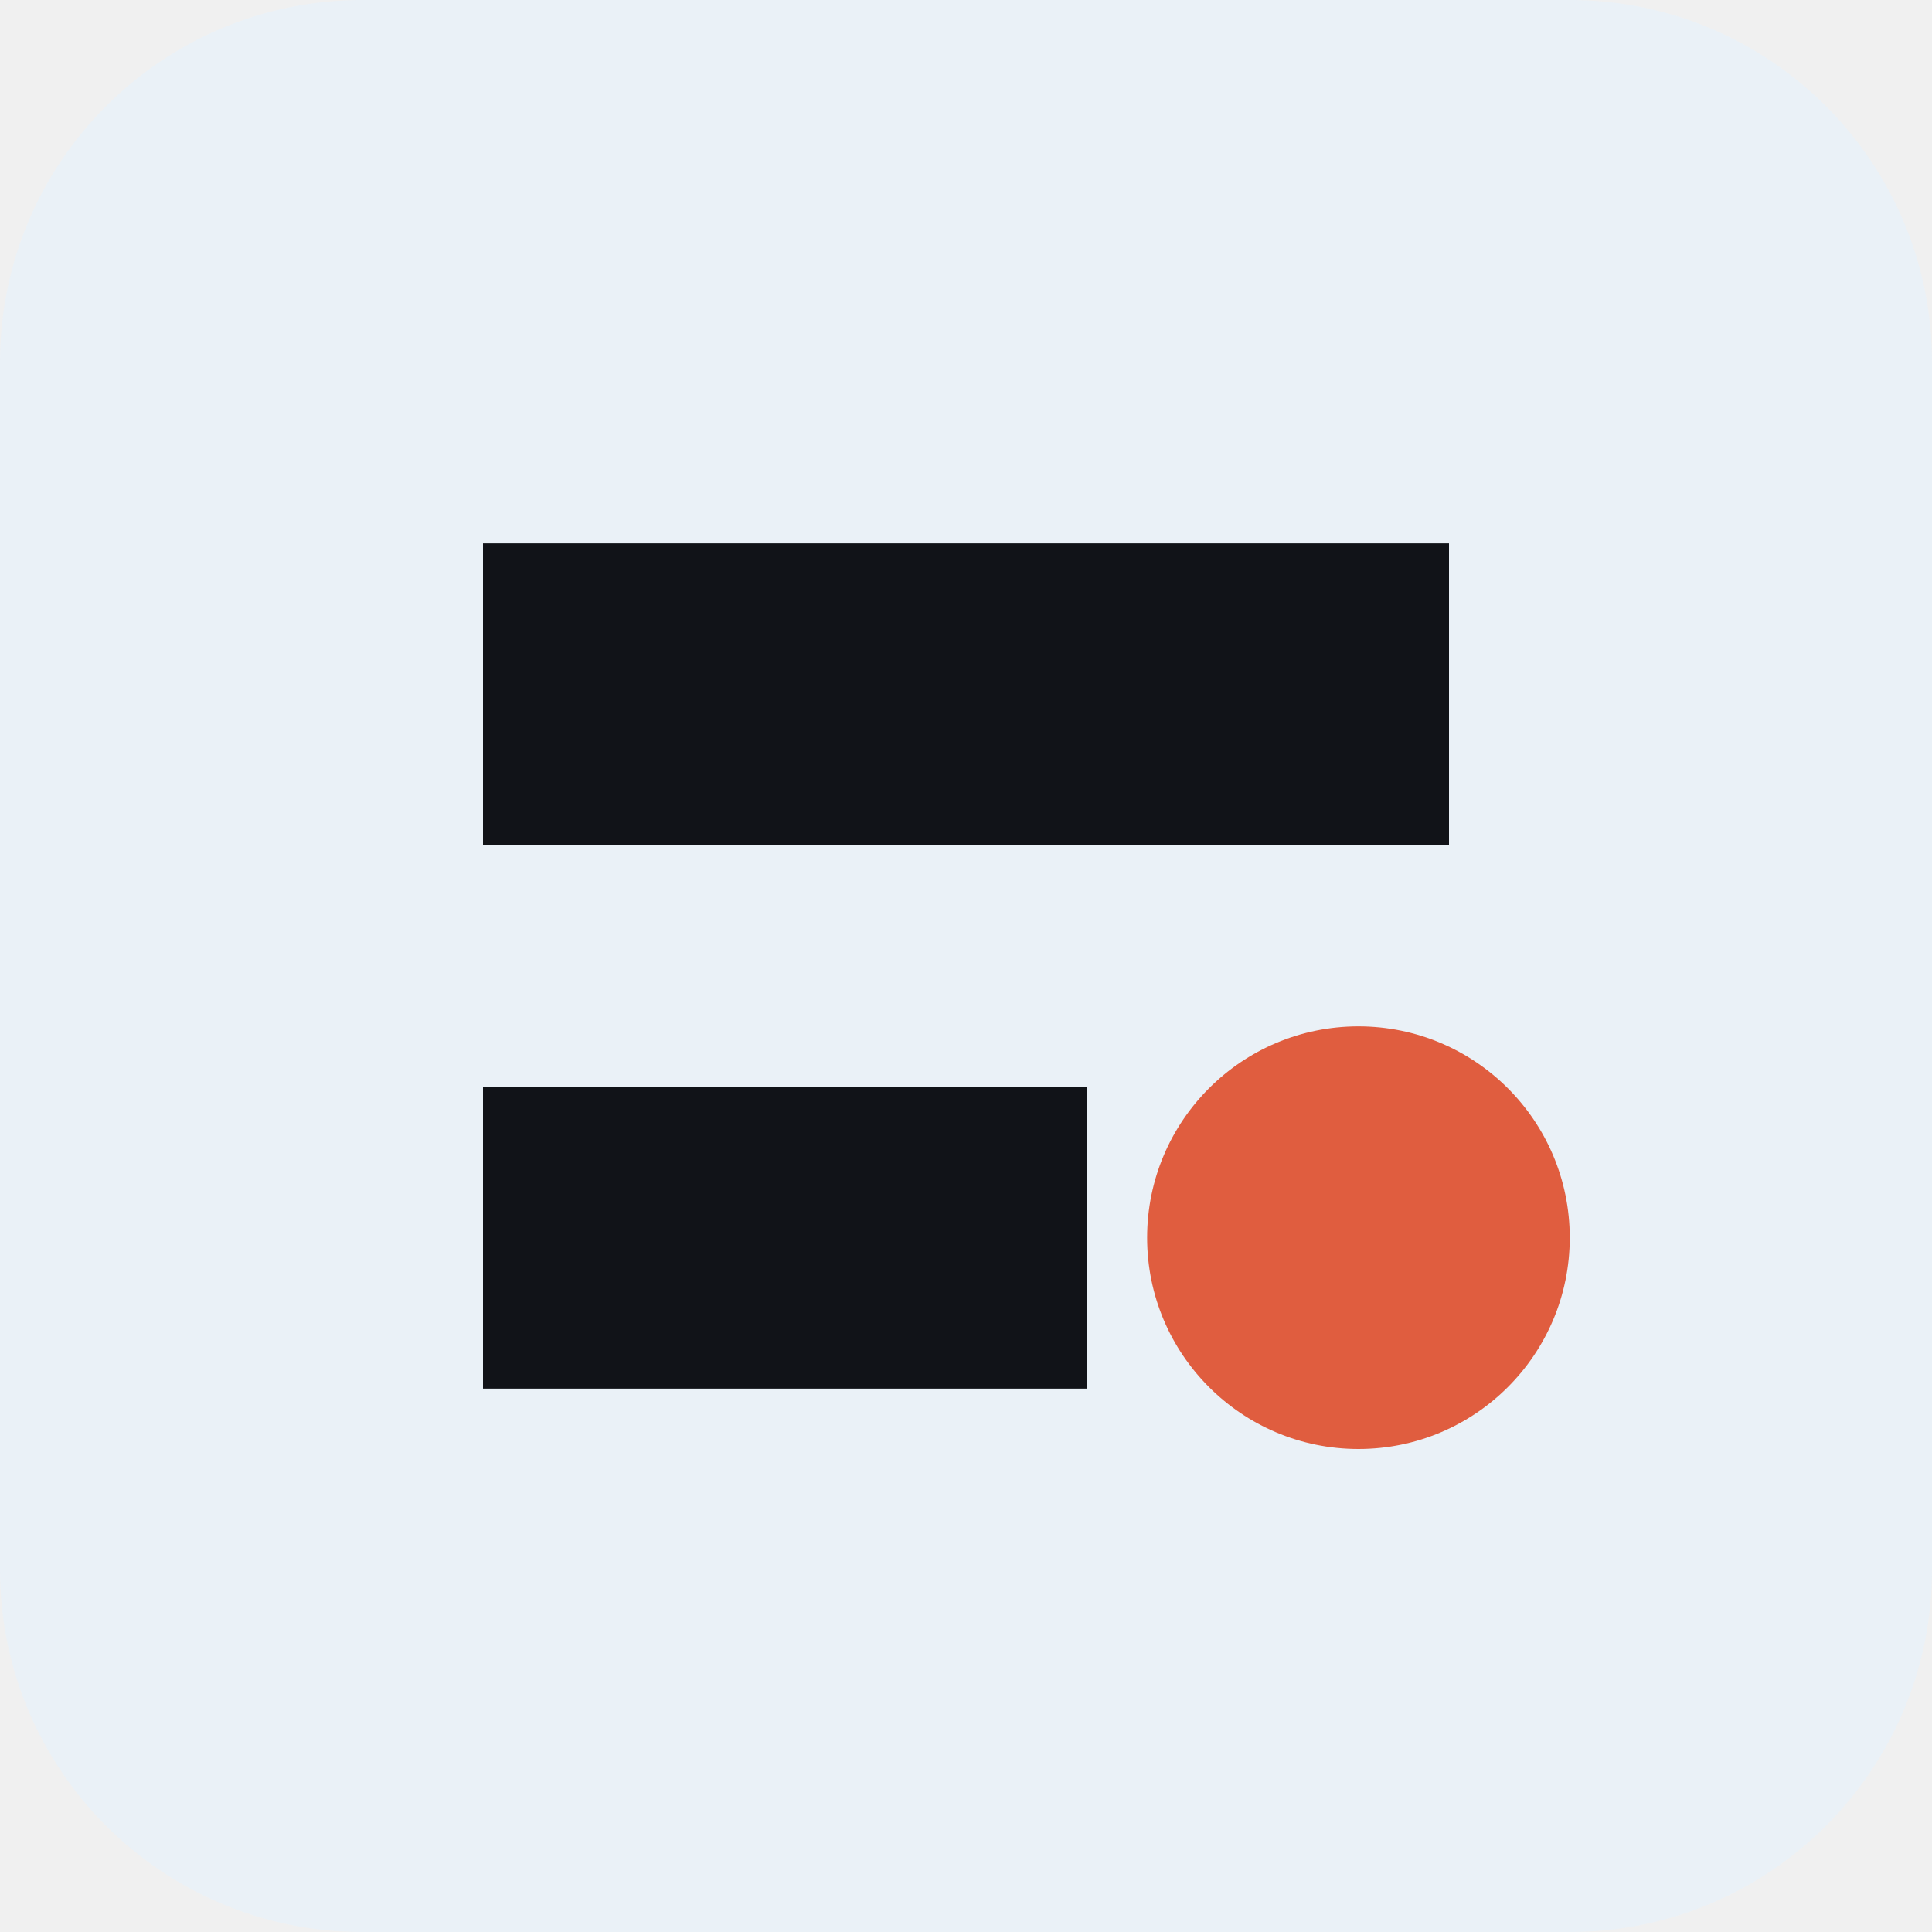
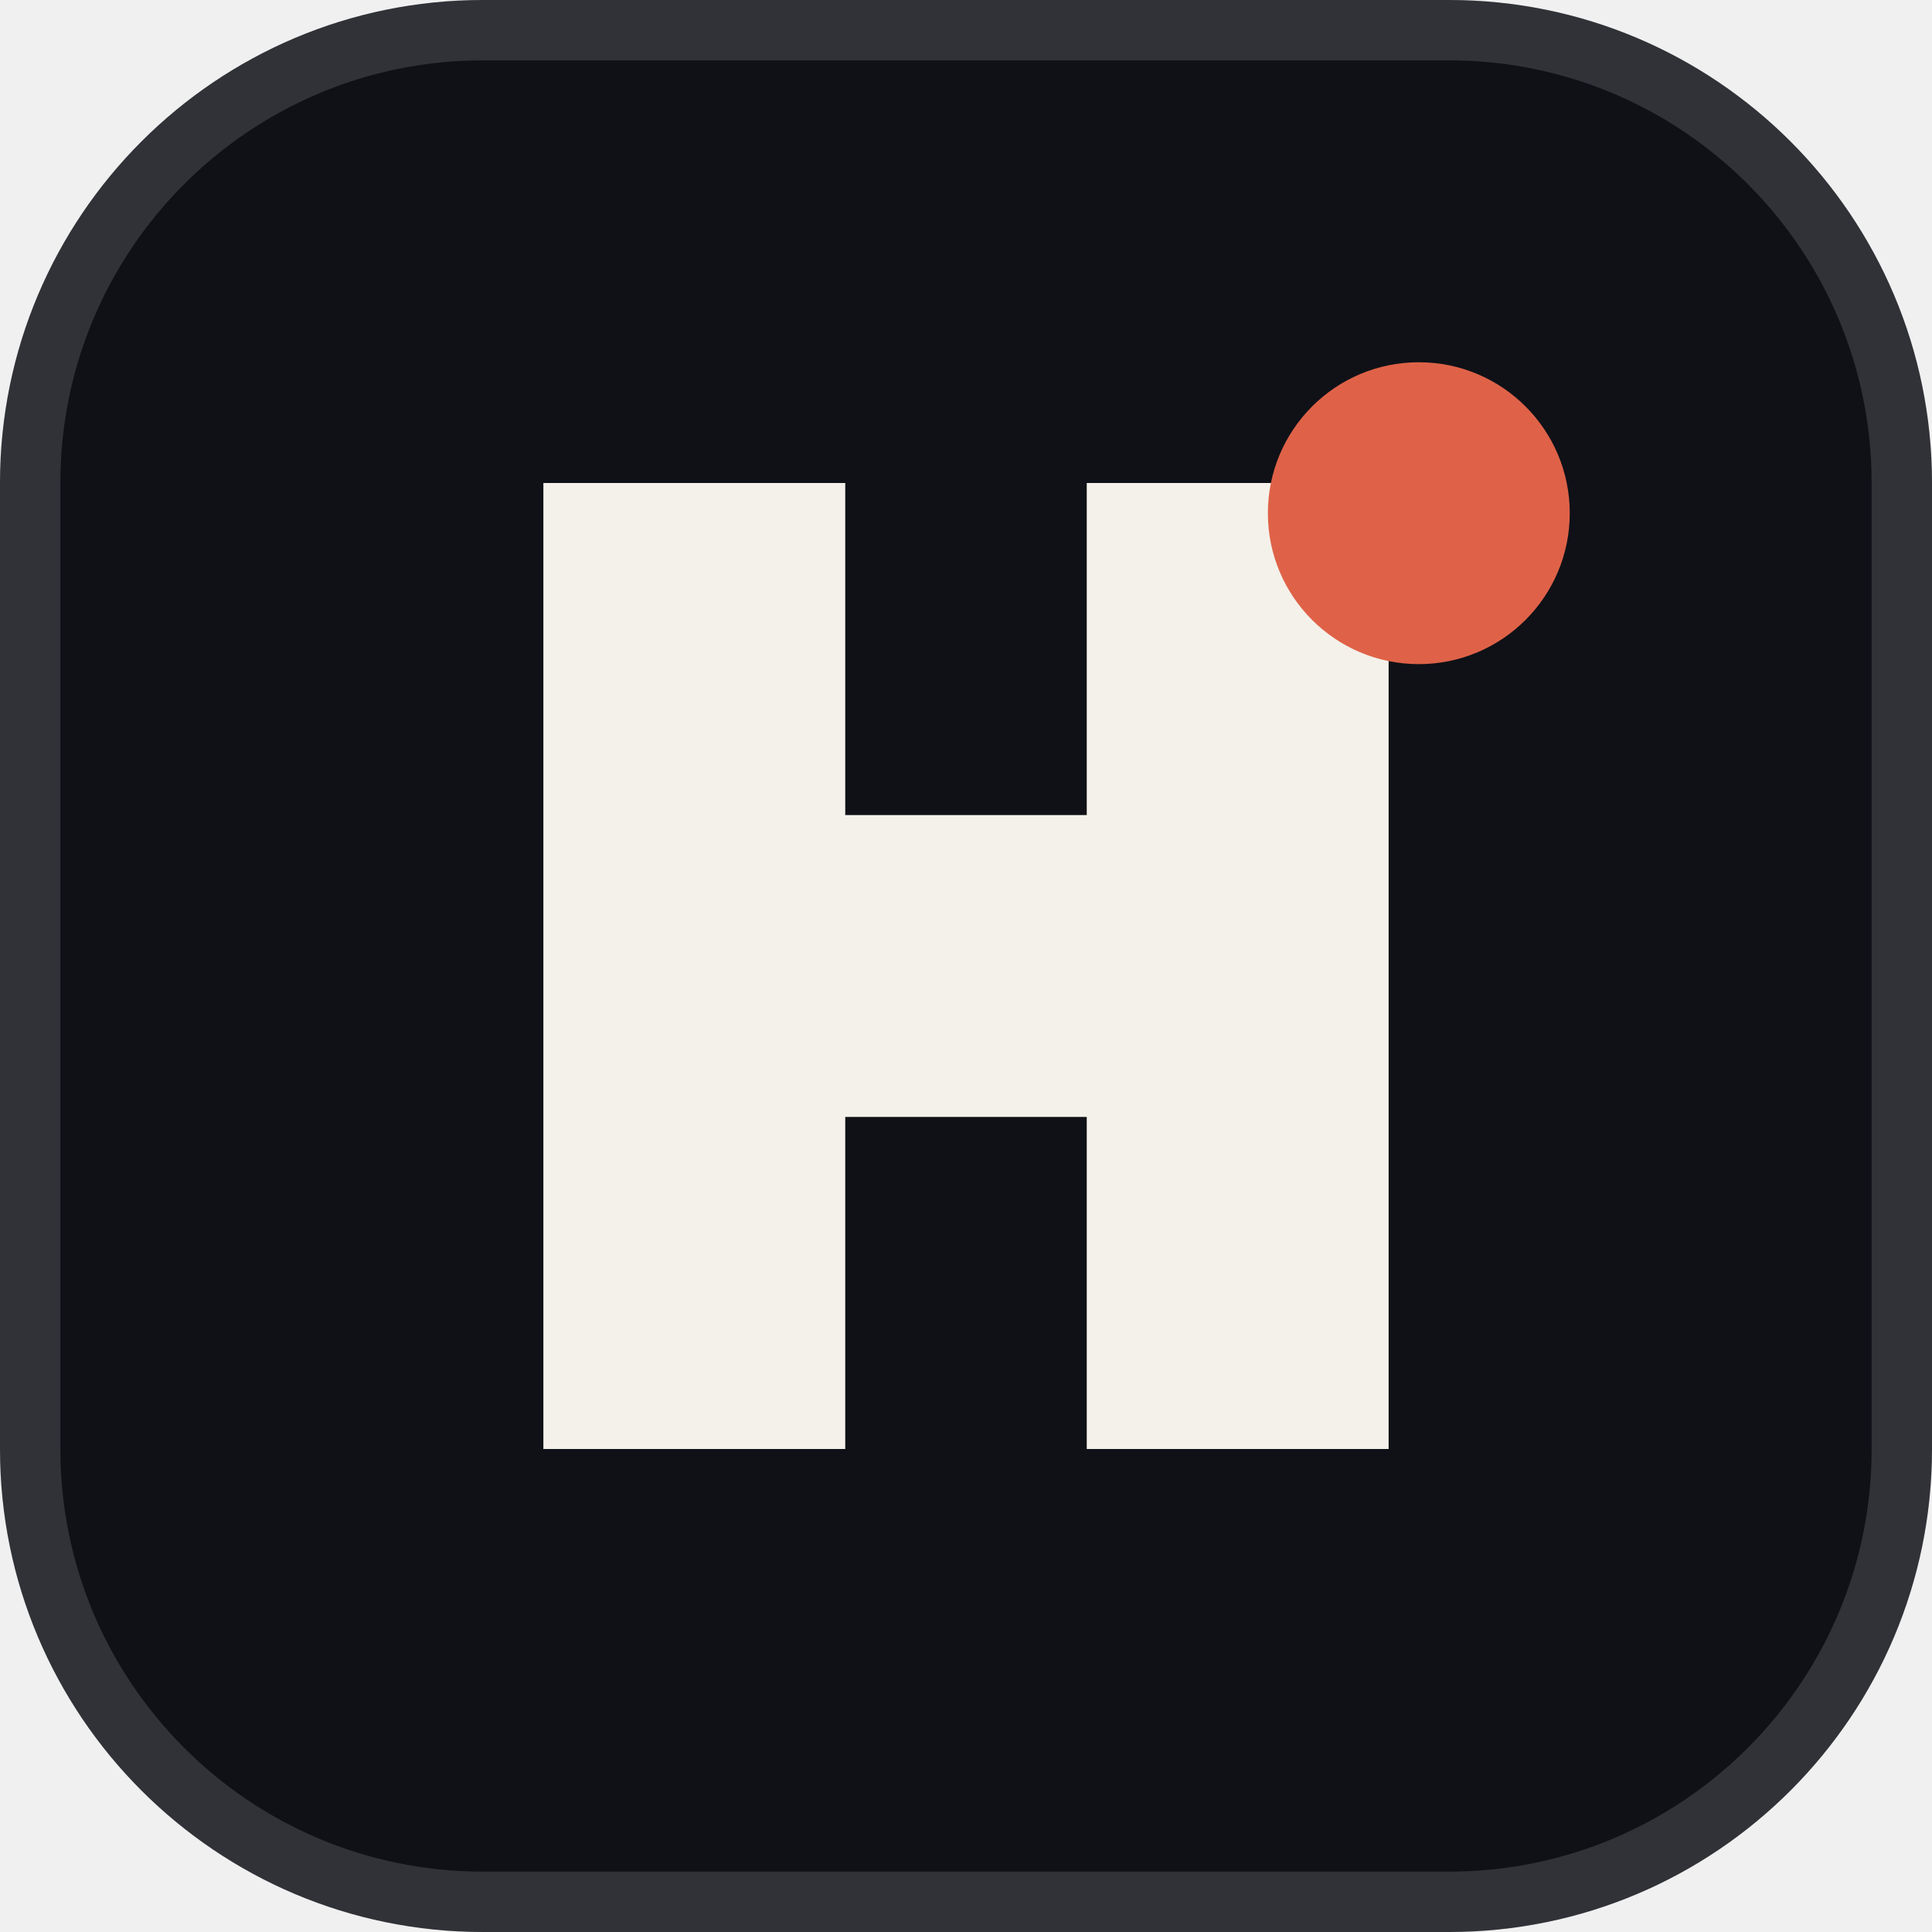
- <svg xmlns="http://www.w3.org/2000/svg" viewBox="0 0 64 64">
-   <rect width="64" height="64" rx="12" fill="#eaf1f7" />
-   <path d="M16 18h32v10H16zm0 18h20v10H16z" fill="#111318" />
-   <circle cx="45" cy="41" r="7" fill="#e05d3f" />
+ <svg xmlns="http://www.w3.org/2000/svg" viewBox="0 0 64 64" fill="none">
+   <rect width="64" height="64" rx="16" fill="#0F1117" />
+   <rect x="1" y="1" width="62" height="62" rx="15" stroke="white" stroke-opacity=".14" stroke-width="2" />
+   <path d="M18 16h10v11h8V16h10v32H36V37h-8v11H18V16Z" fill="#F4F1EA" />
+   <circle cx="47" cy="17" r="5" fill="#DF6248" />
</svg>
